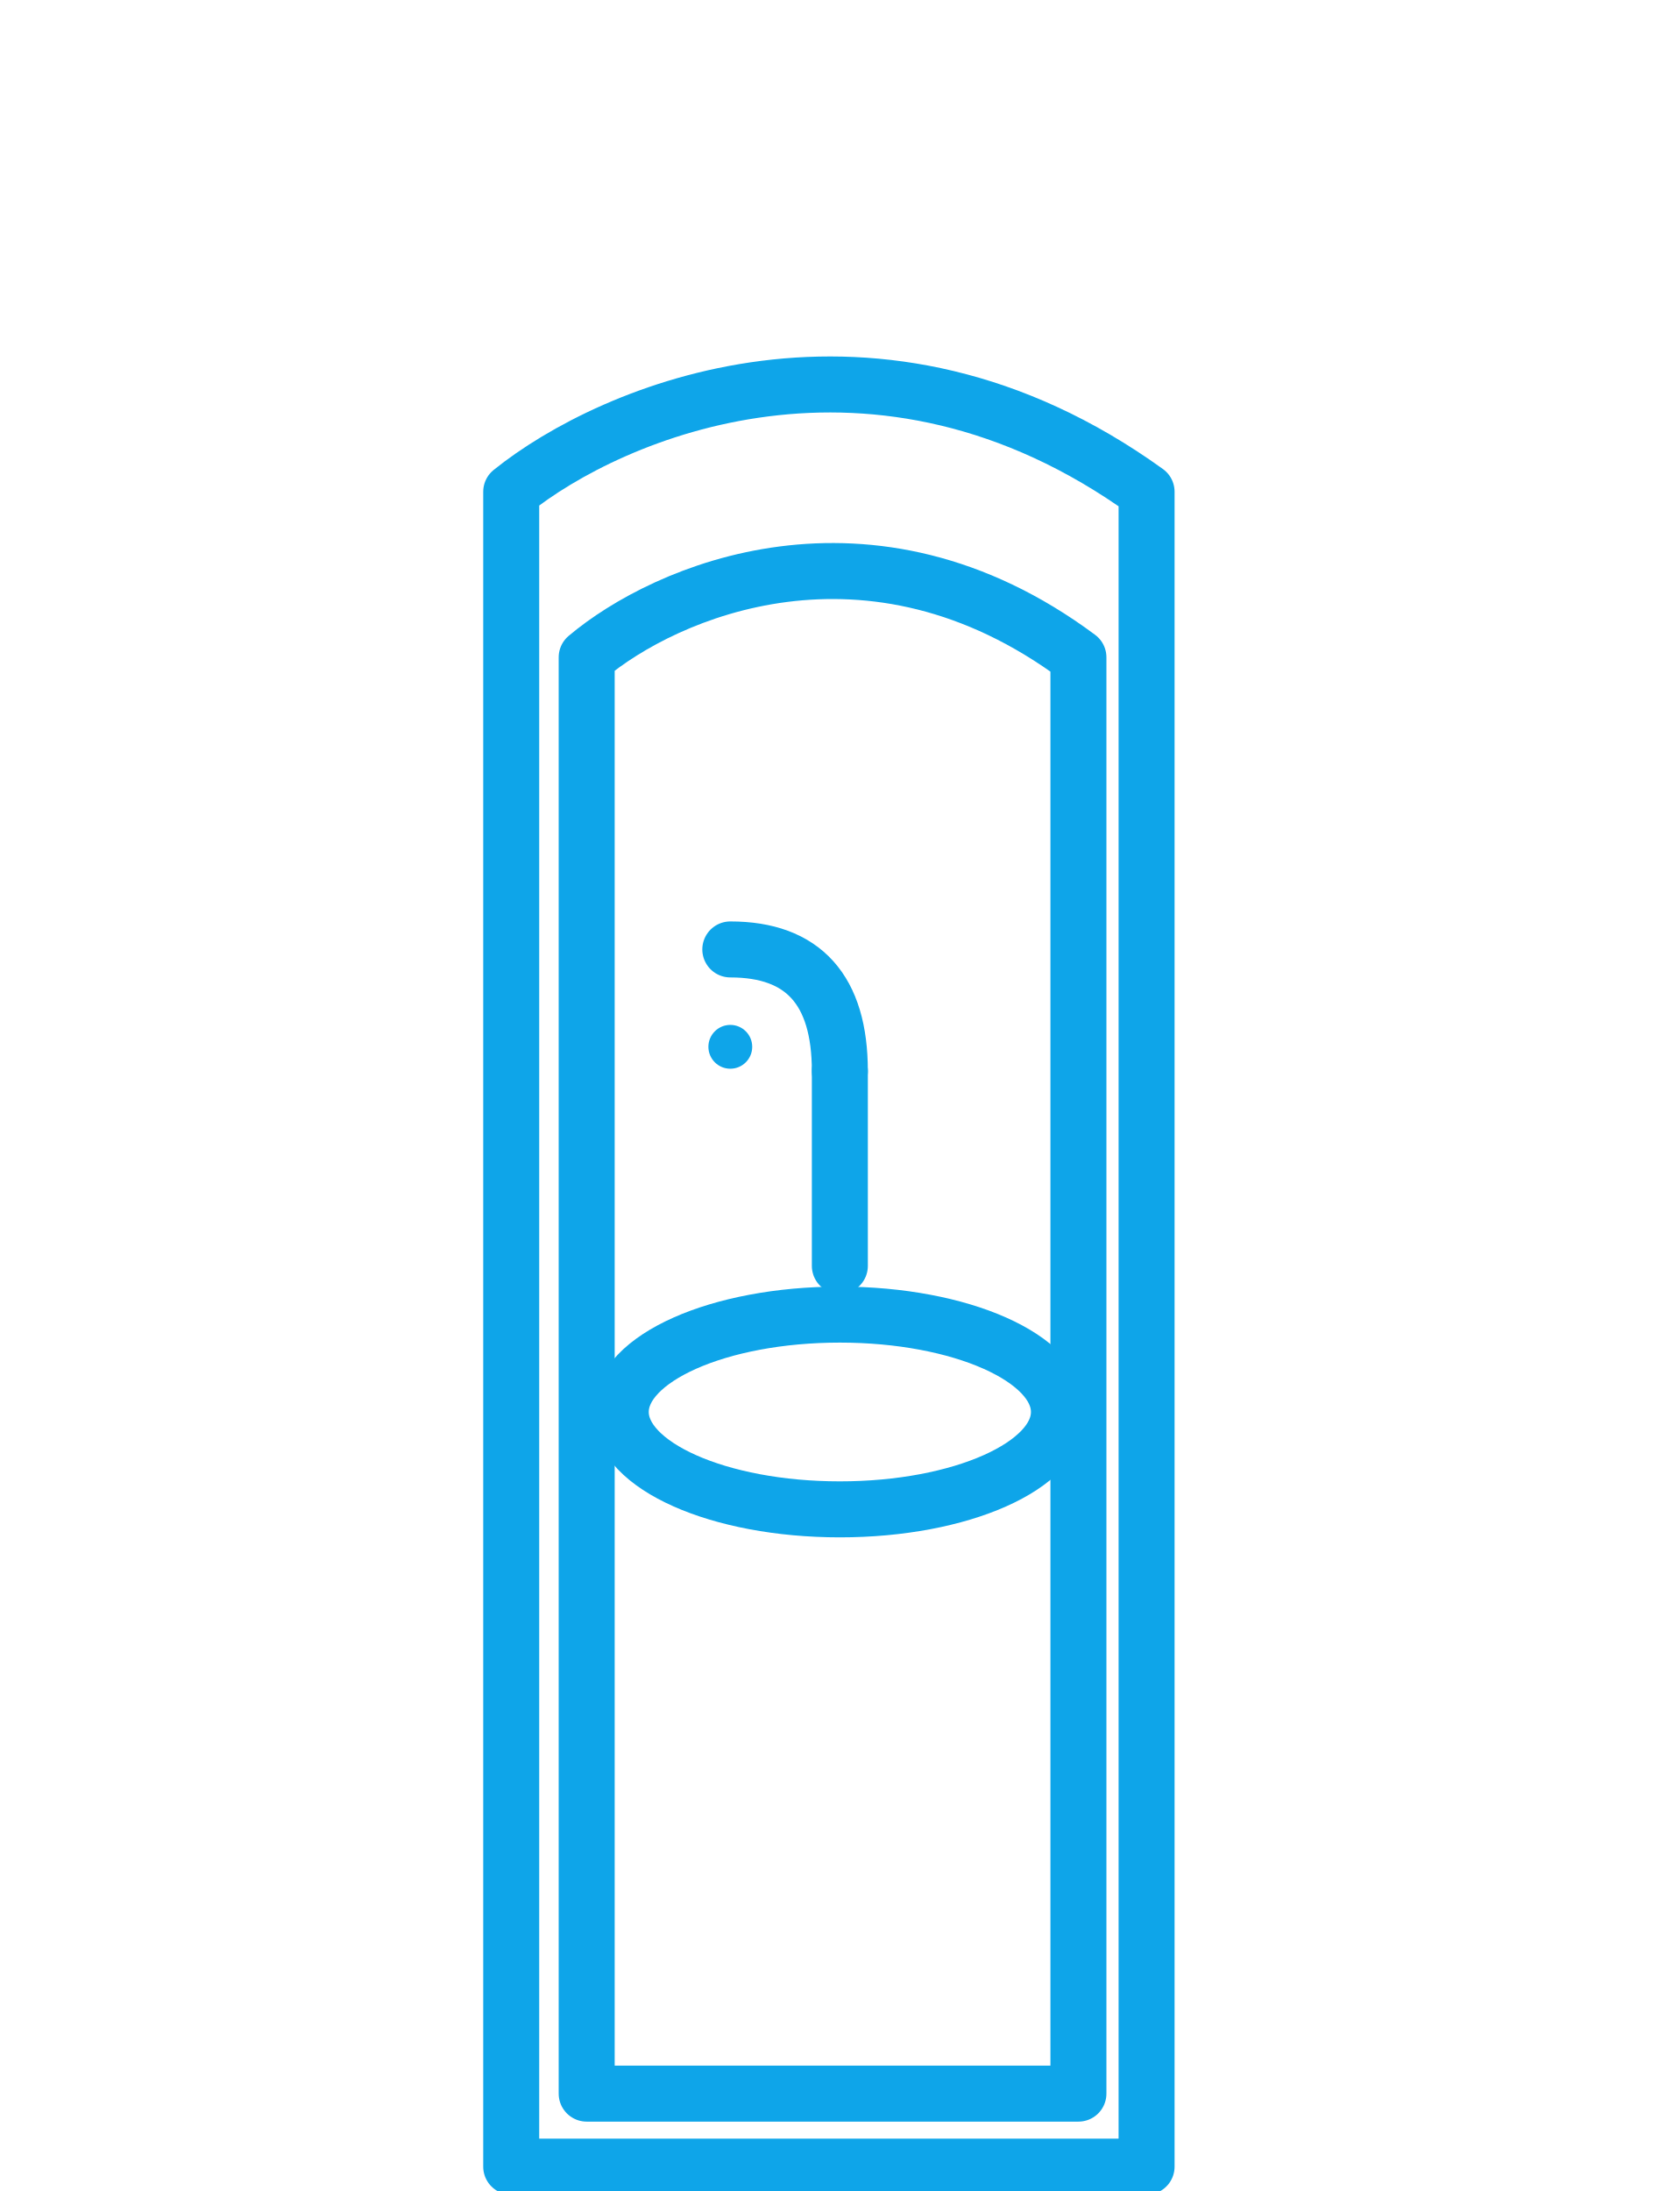
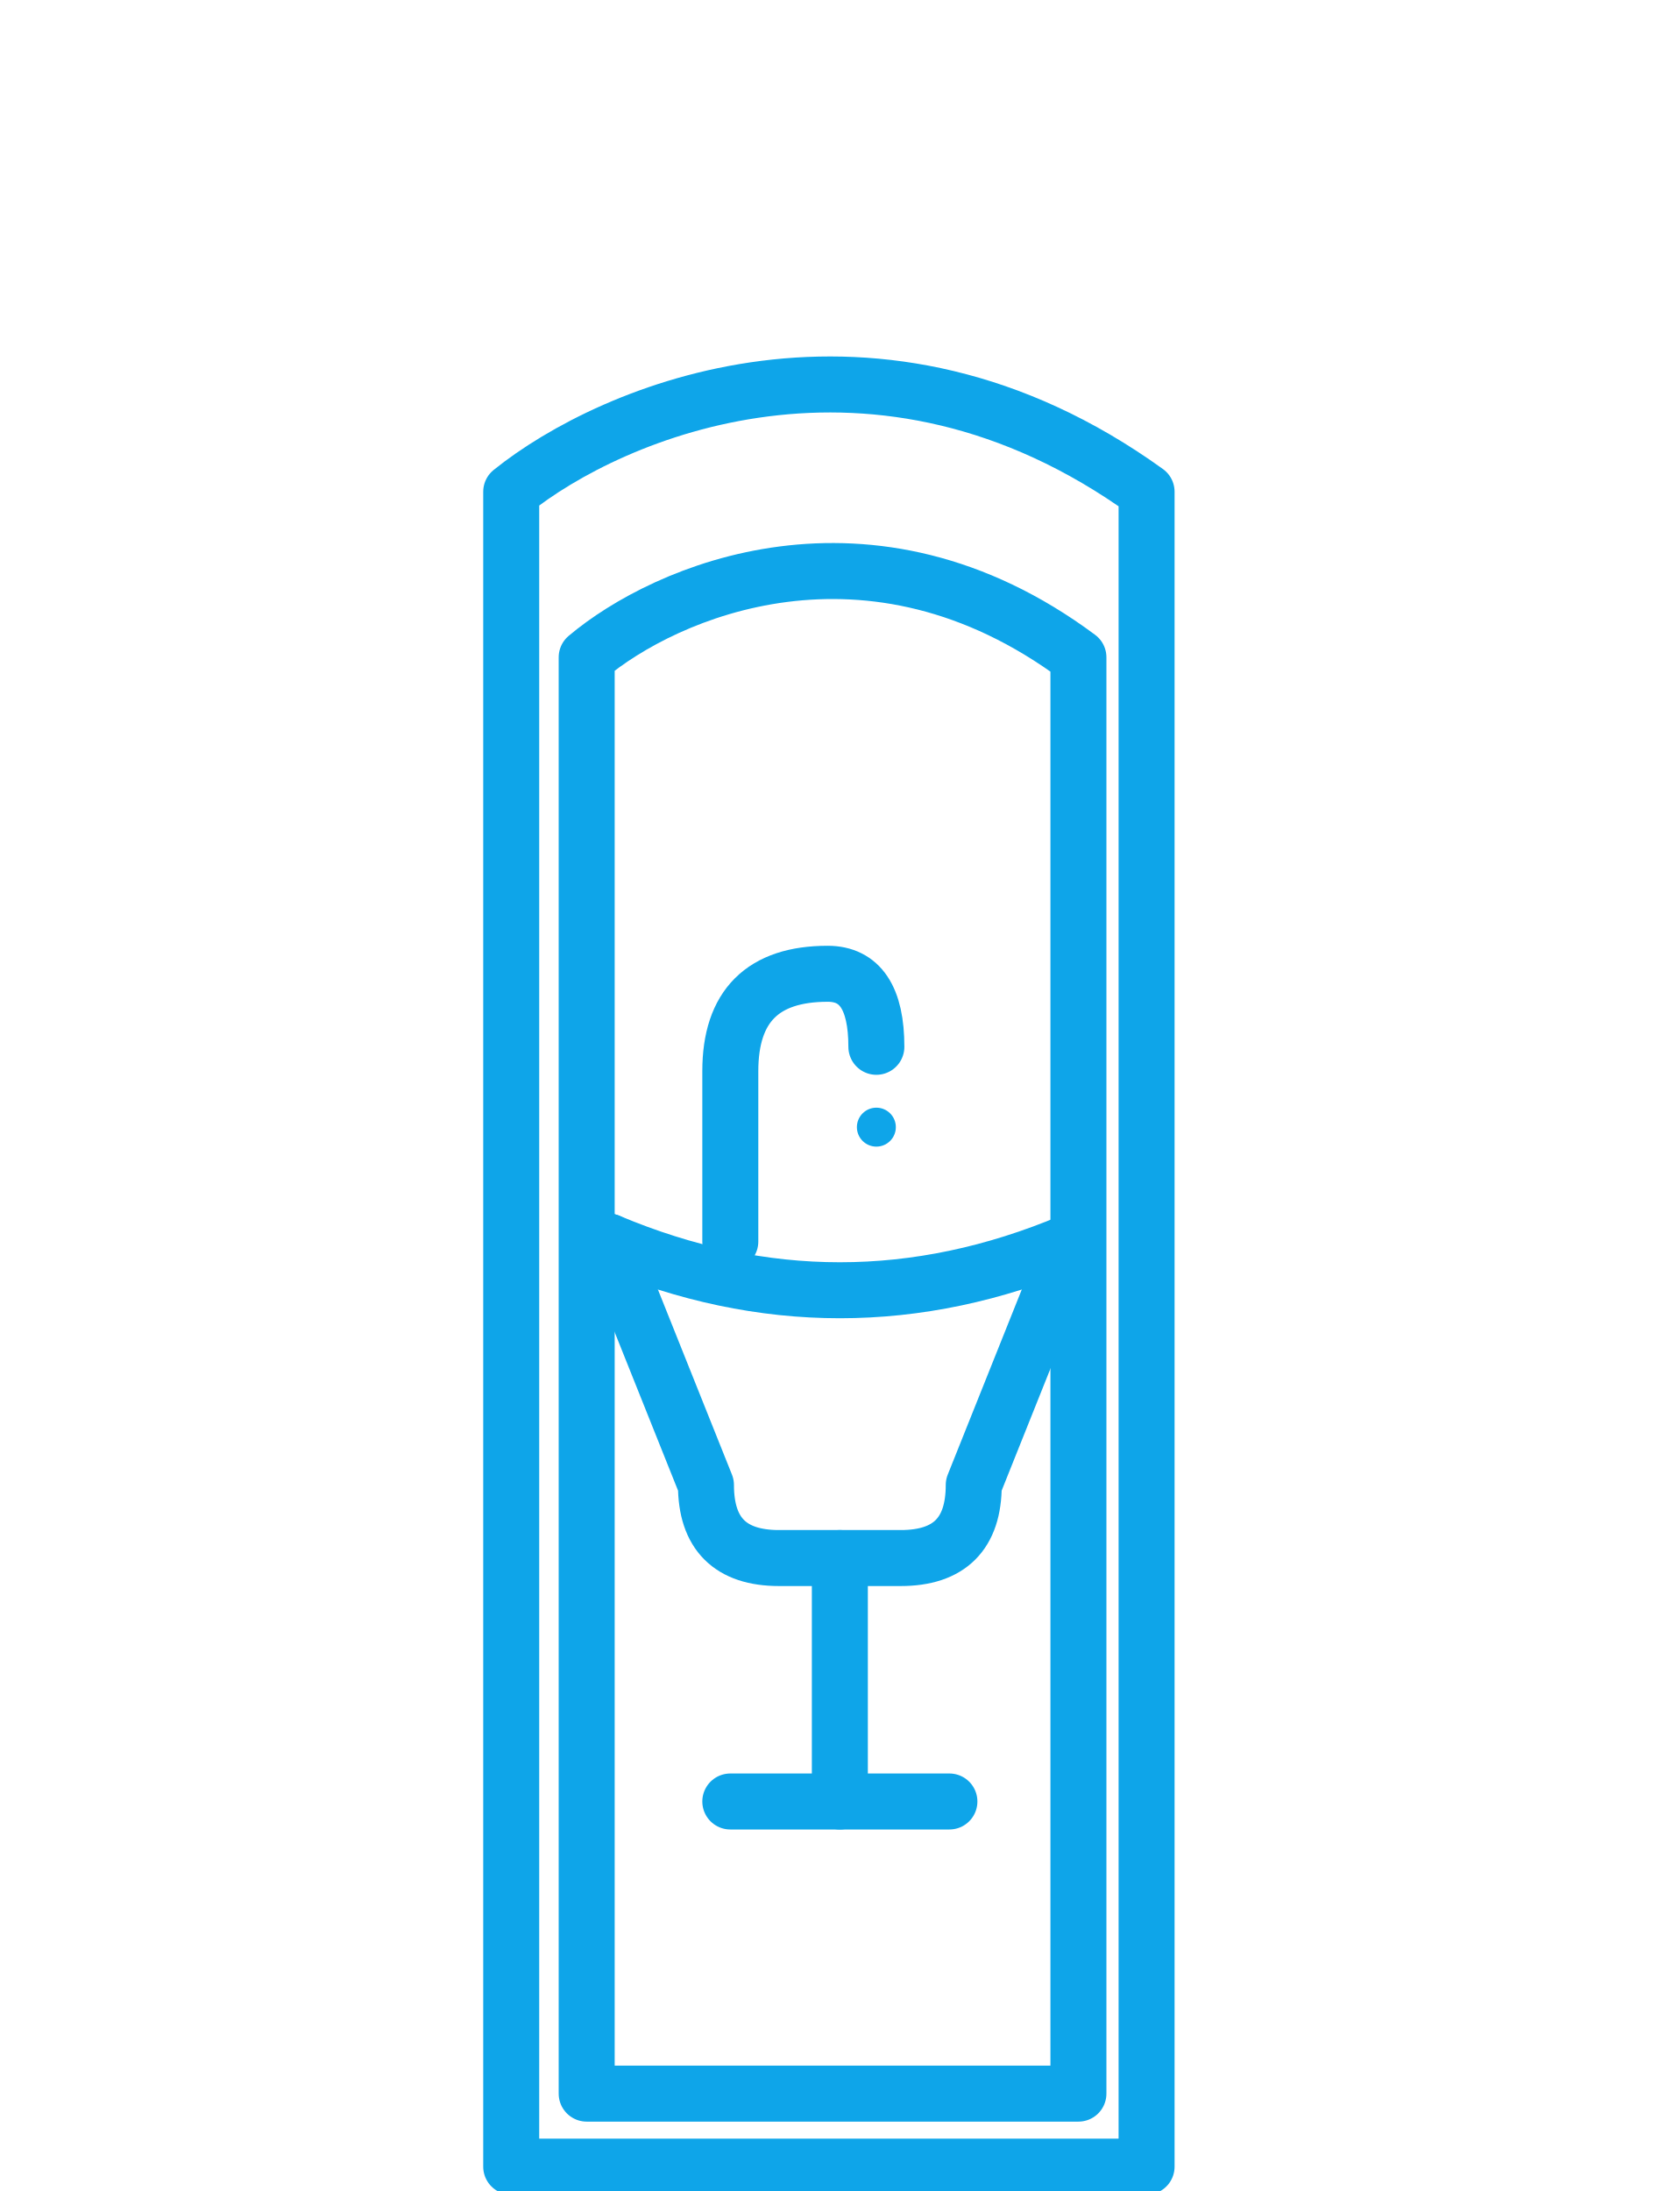
<svg xmlns="http://www.w3.org/2000/svg" viewBox="0 0 69 90" fill="none" stroke="#0ea5e9" stroke-width="2.3" stroke-linecap="round" stroke-linejoin="round">
  <path d="M47.1 20.2C36 12.2 25.1 16.9 21 20.2V89H47.1V20.2Z" />
  <path d="M44.3 27C35.7 20.6 27.3 24.3 24.1 27V86H44.3V27Z" />
-   <path d="M34.5 44 V52" />
-   <path d="M34.5 44 Q34.5 39 30 39" />
-   <circle cx="30" cy="43" r="0.9" fill="#0ea5e9" stroke="none" />
-   <ellipse cx="34.5" cy="58" rx="9" ry="4" />
+   <path d="M30 51 V44 Q30 40 34 40 Q36 40 36 43" />
+   <circle cx="36" cy="46.3" r="0.8" fill="#0ea5e9" stroke="none" />
+   <path d="M25 51 Q34.5 55 44 51" />
+   <path d="M25 51 L29 61 Q29 64 32 64 L37 64 Q40 64 40 61 L44 51" />
+   <path d="M34.5 64 V74" />
+   <path d="M30 74 H39" />
</svg>
